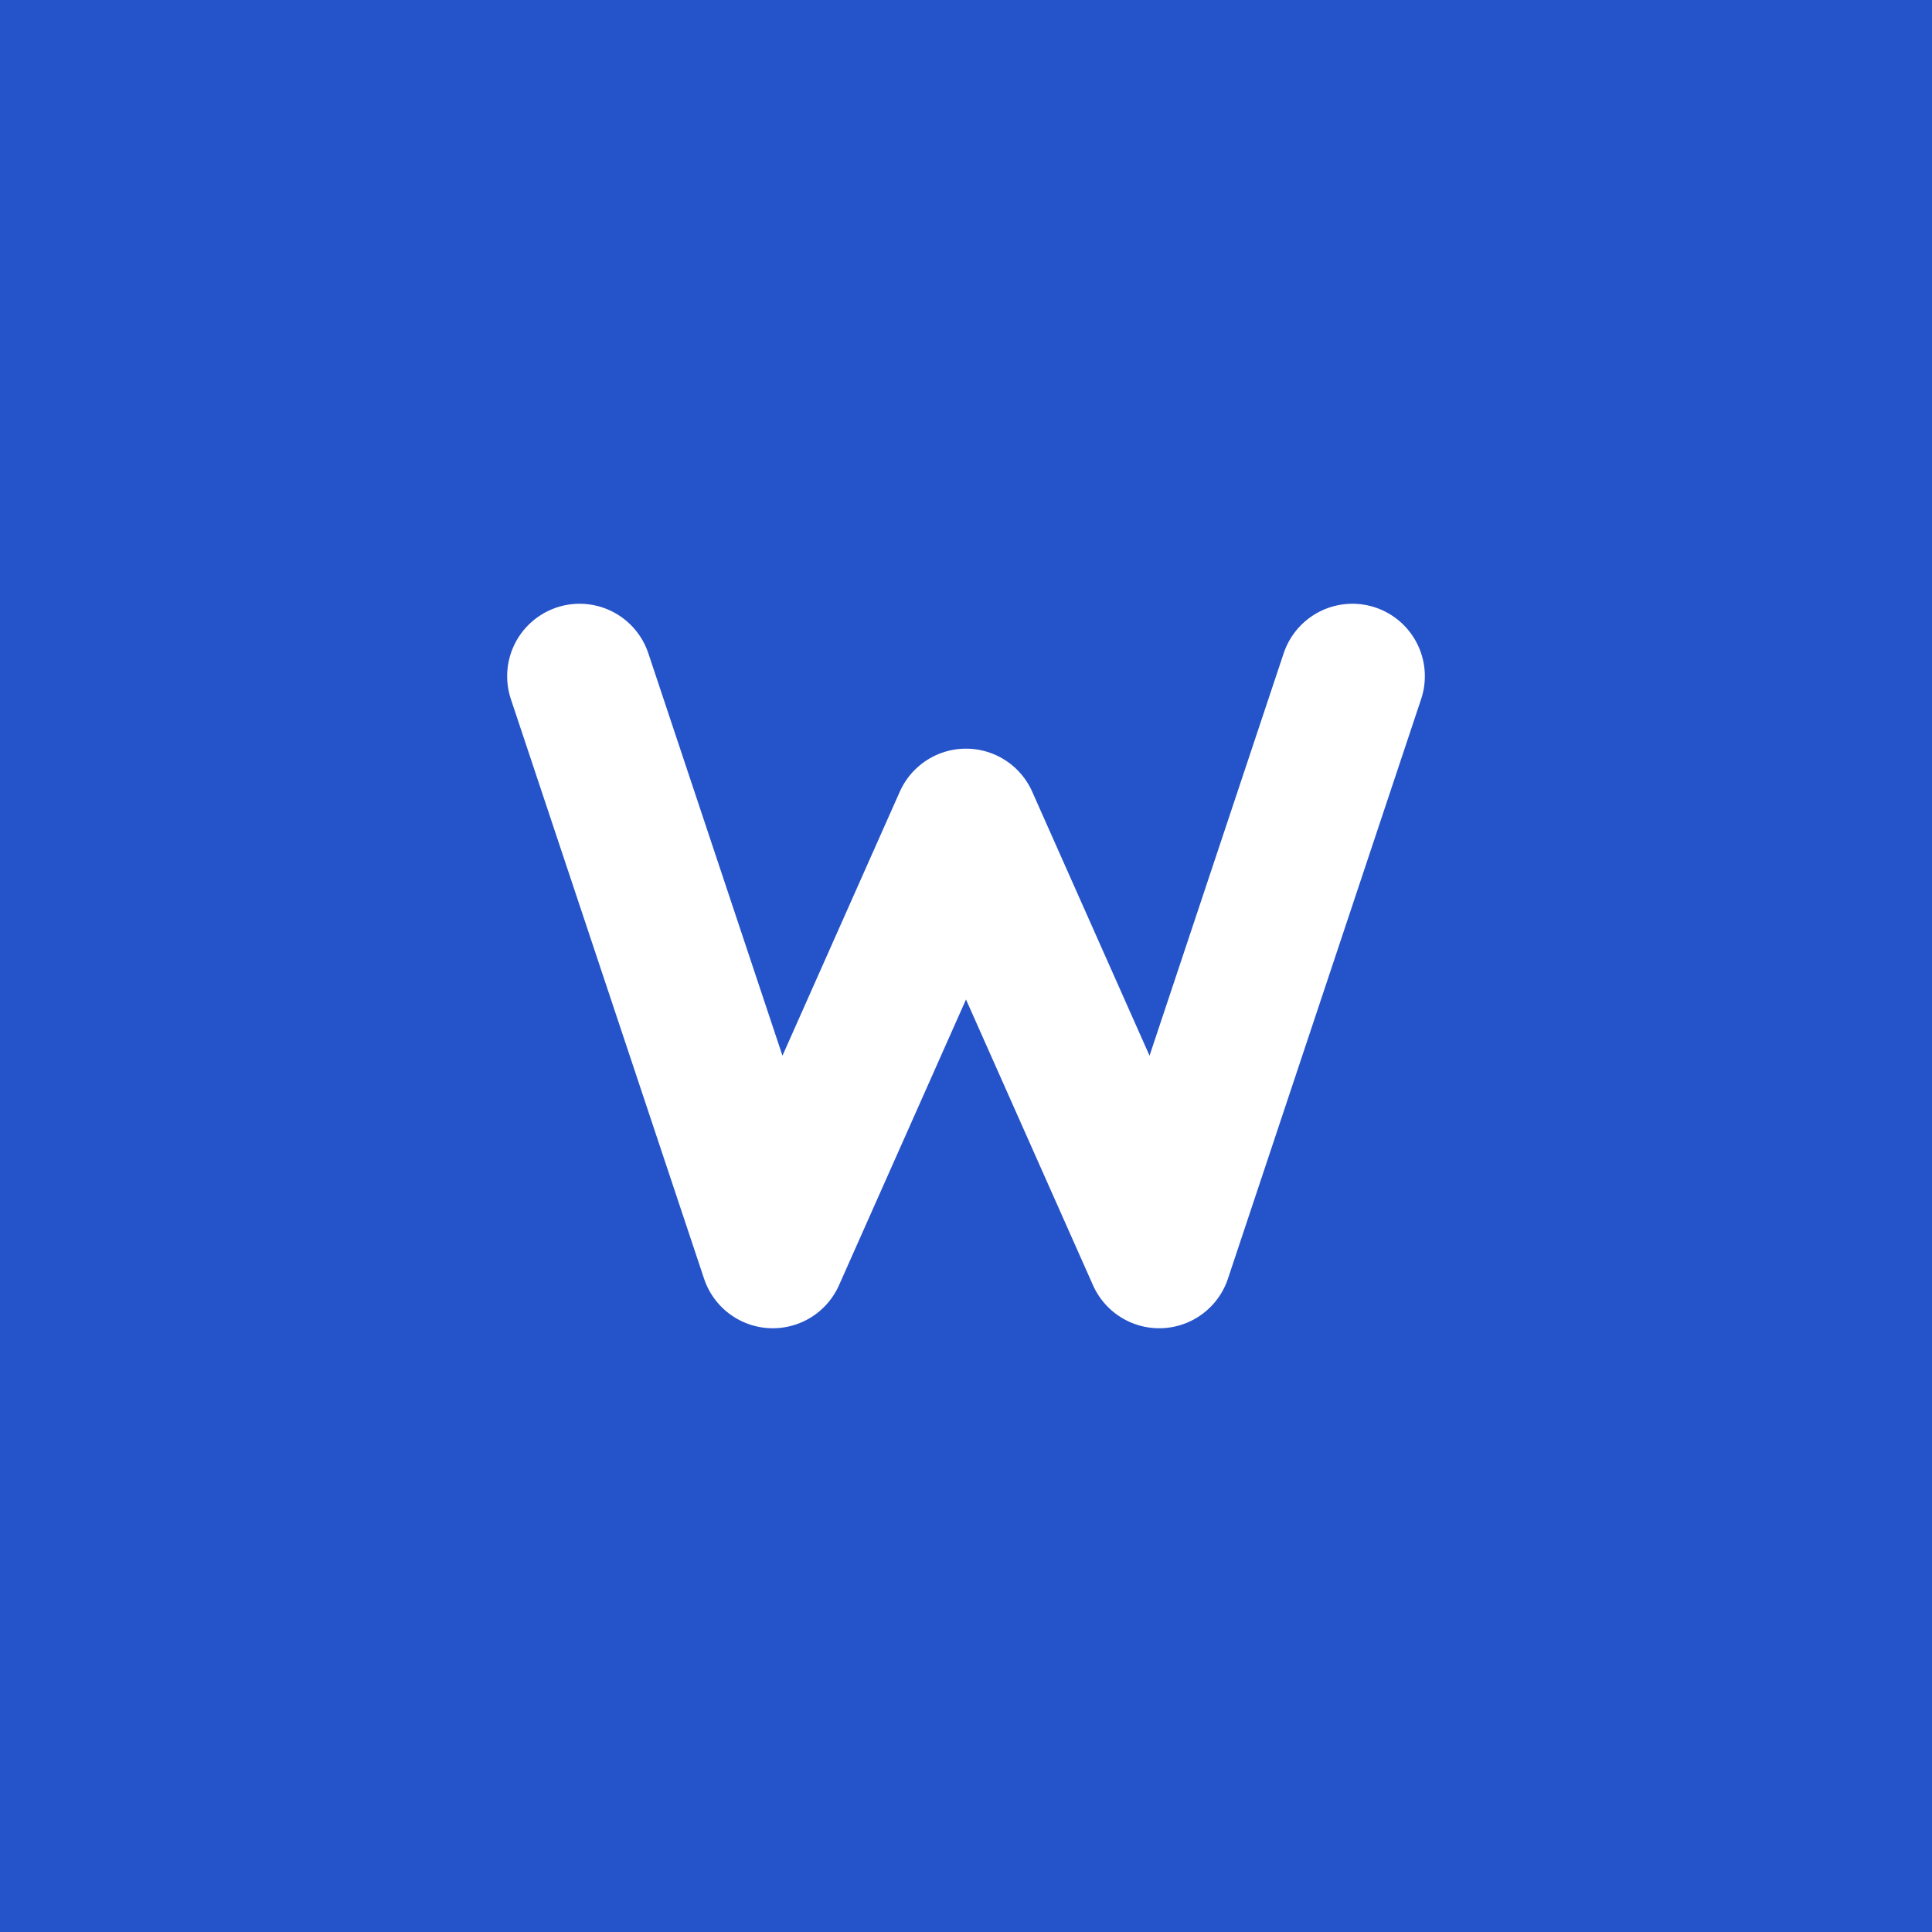
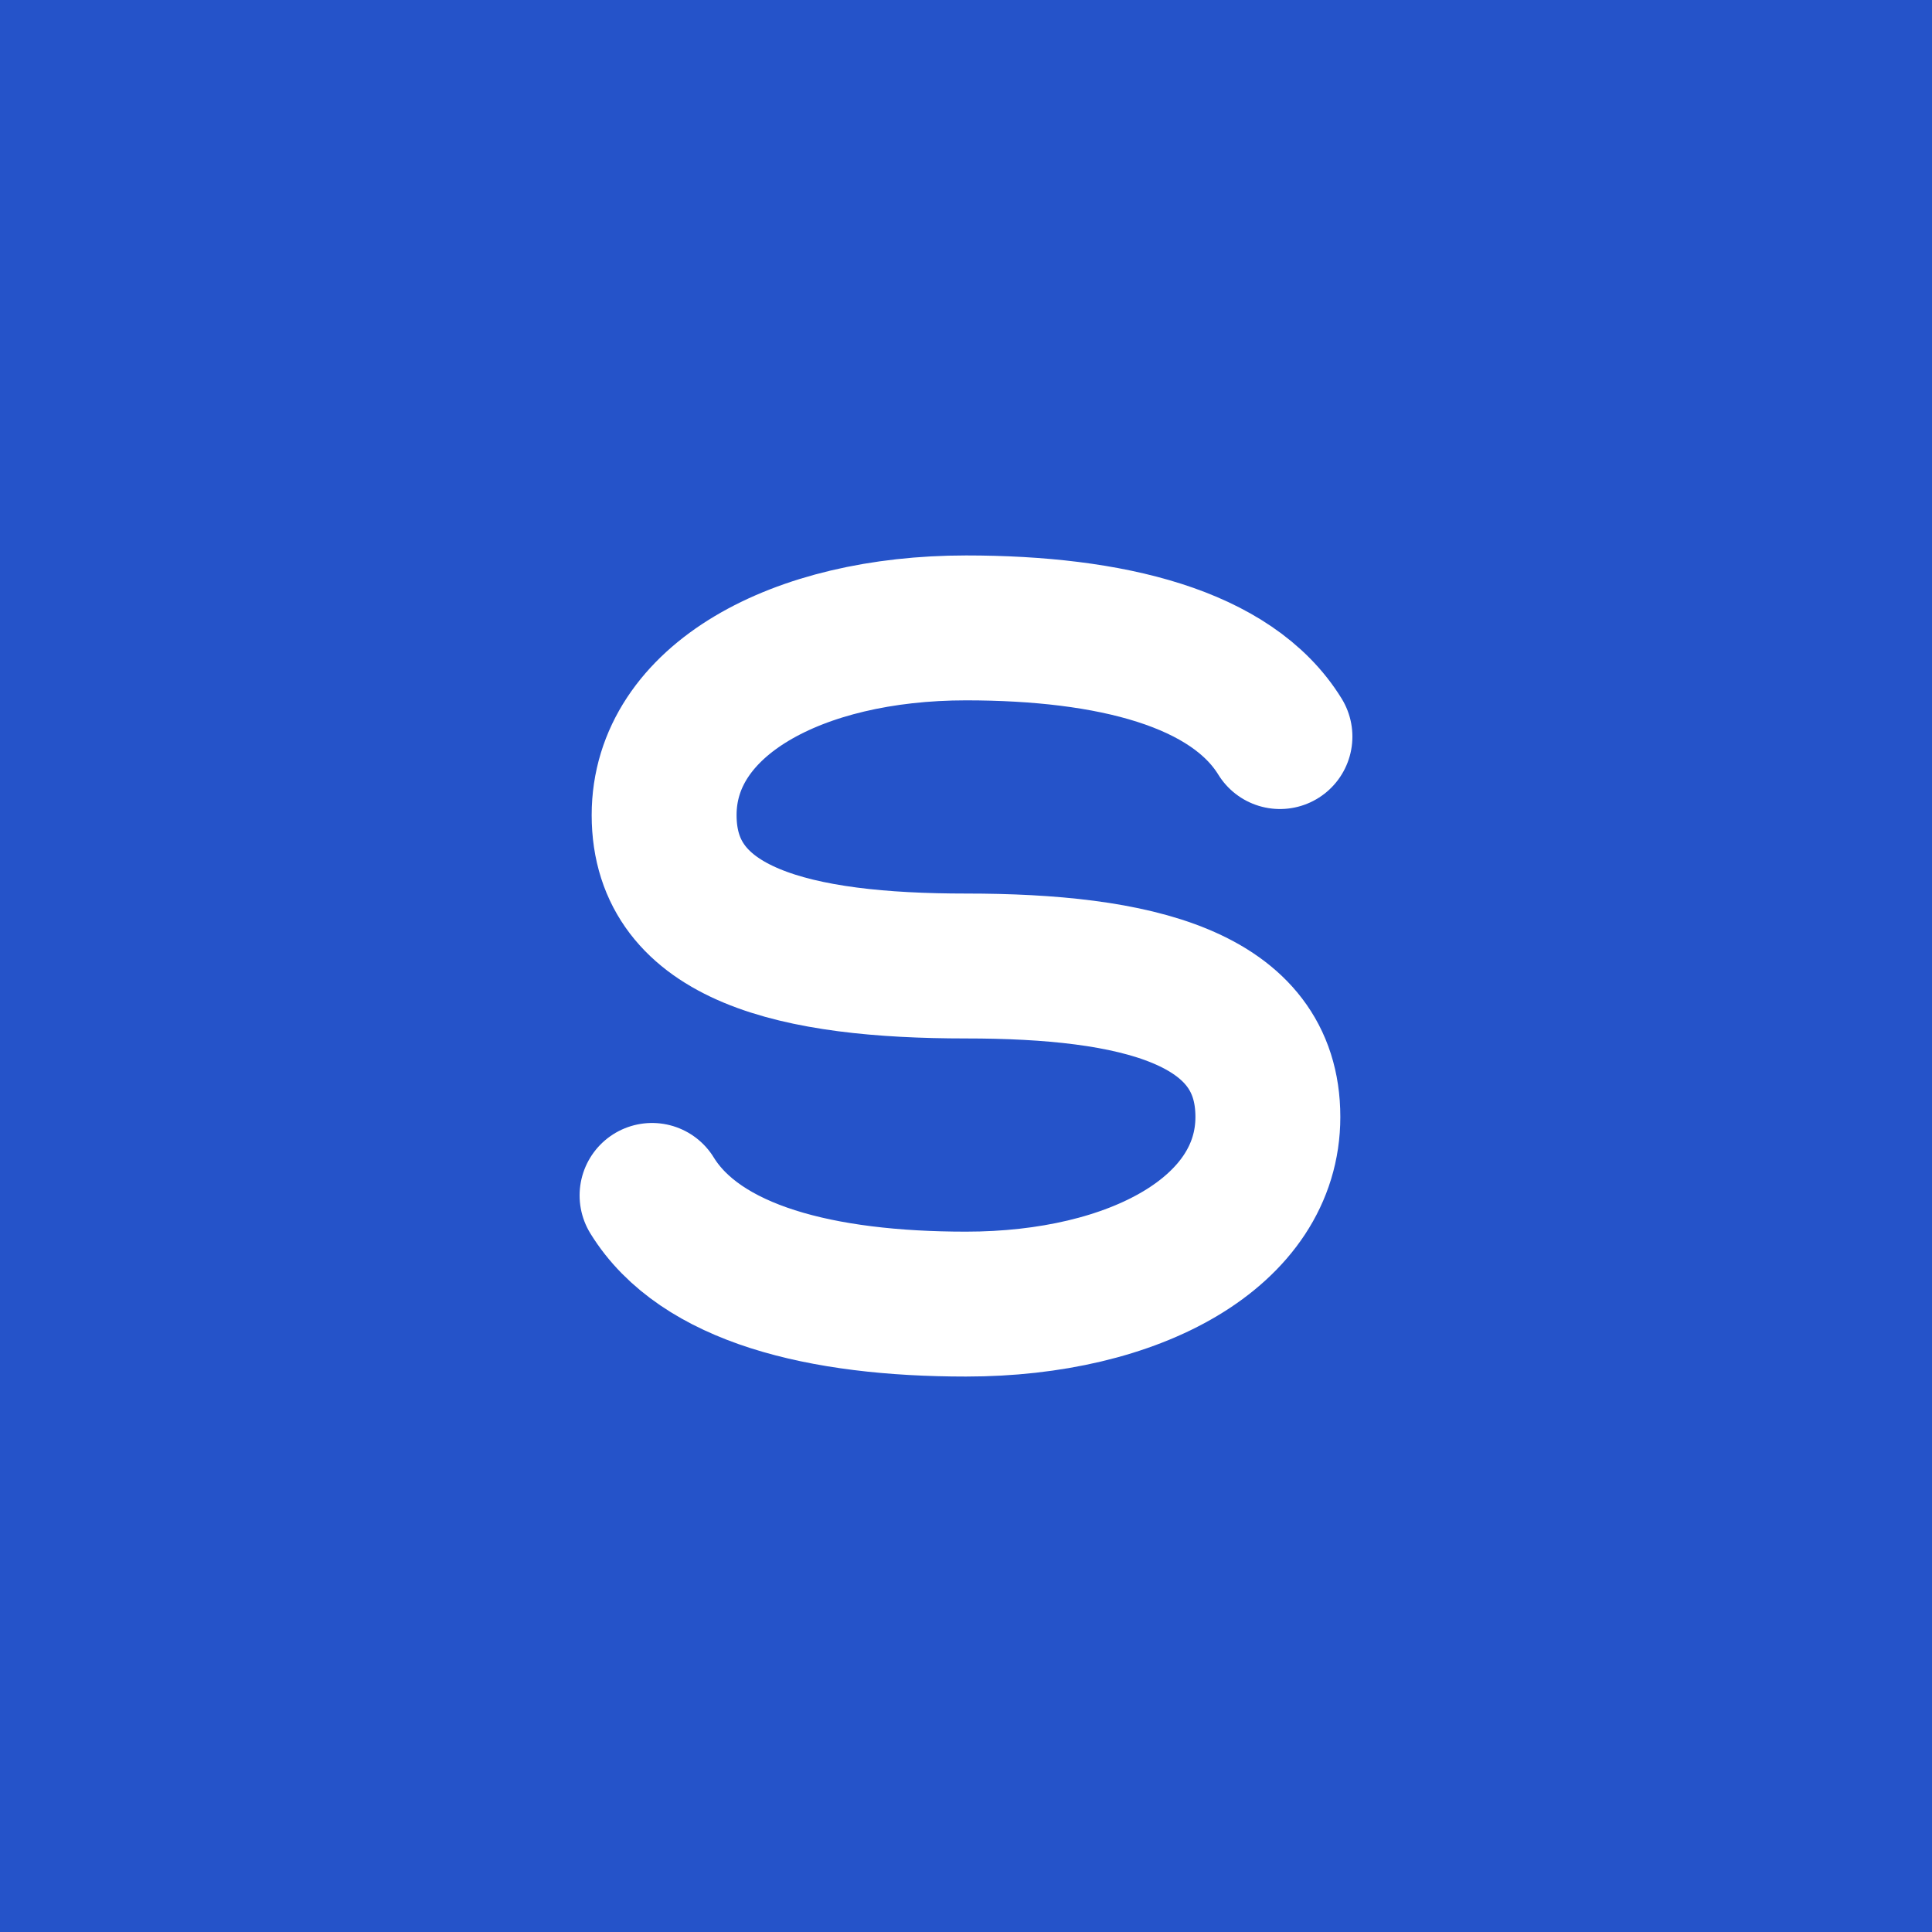
<svg xmlns="http://www.w3.org/2000/svg" viewBox="0 0 512 512">
  <rect width="512" height="512" fill="#2553c9" />
  <g transform="translate(256 256) scale(0.8) translate(-256 -256)">
-     <polyline points="128,160 192,352 256,208 320,352 384,160" fill="none" stroke="#ffffff" stroke-width="48" stroke-linecap="round" stroke-linejoin="round" />
+     <path d="M360,180 C344,154 304,144 256,144 C200,144 156,168 156,206 C156,246 200,256 256,256 C312,256 356,266 356,306 C356,344 312,368 256,368 C208,368 168,358 152,332" fill="none" stroke="#ffffff" stroke-width="48" stroke-linecap="round" stroke-linejoin="round" />
  </g>
</svg>
